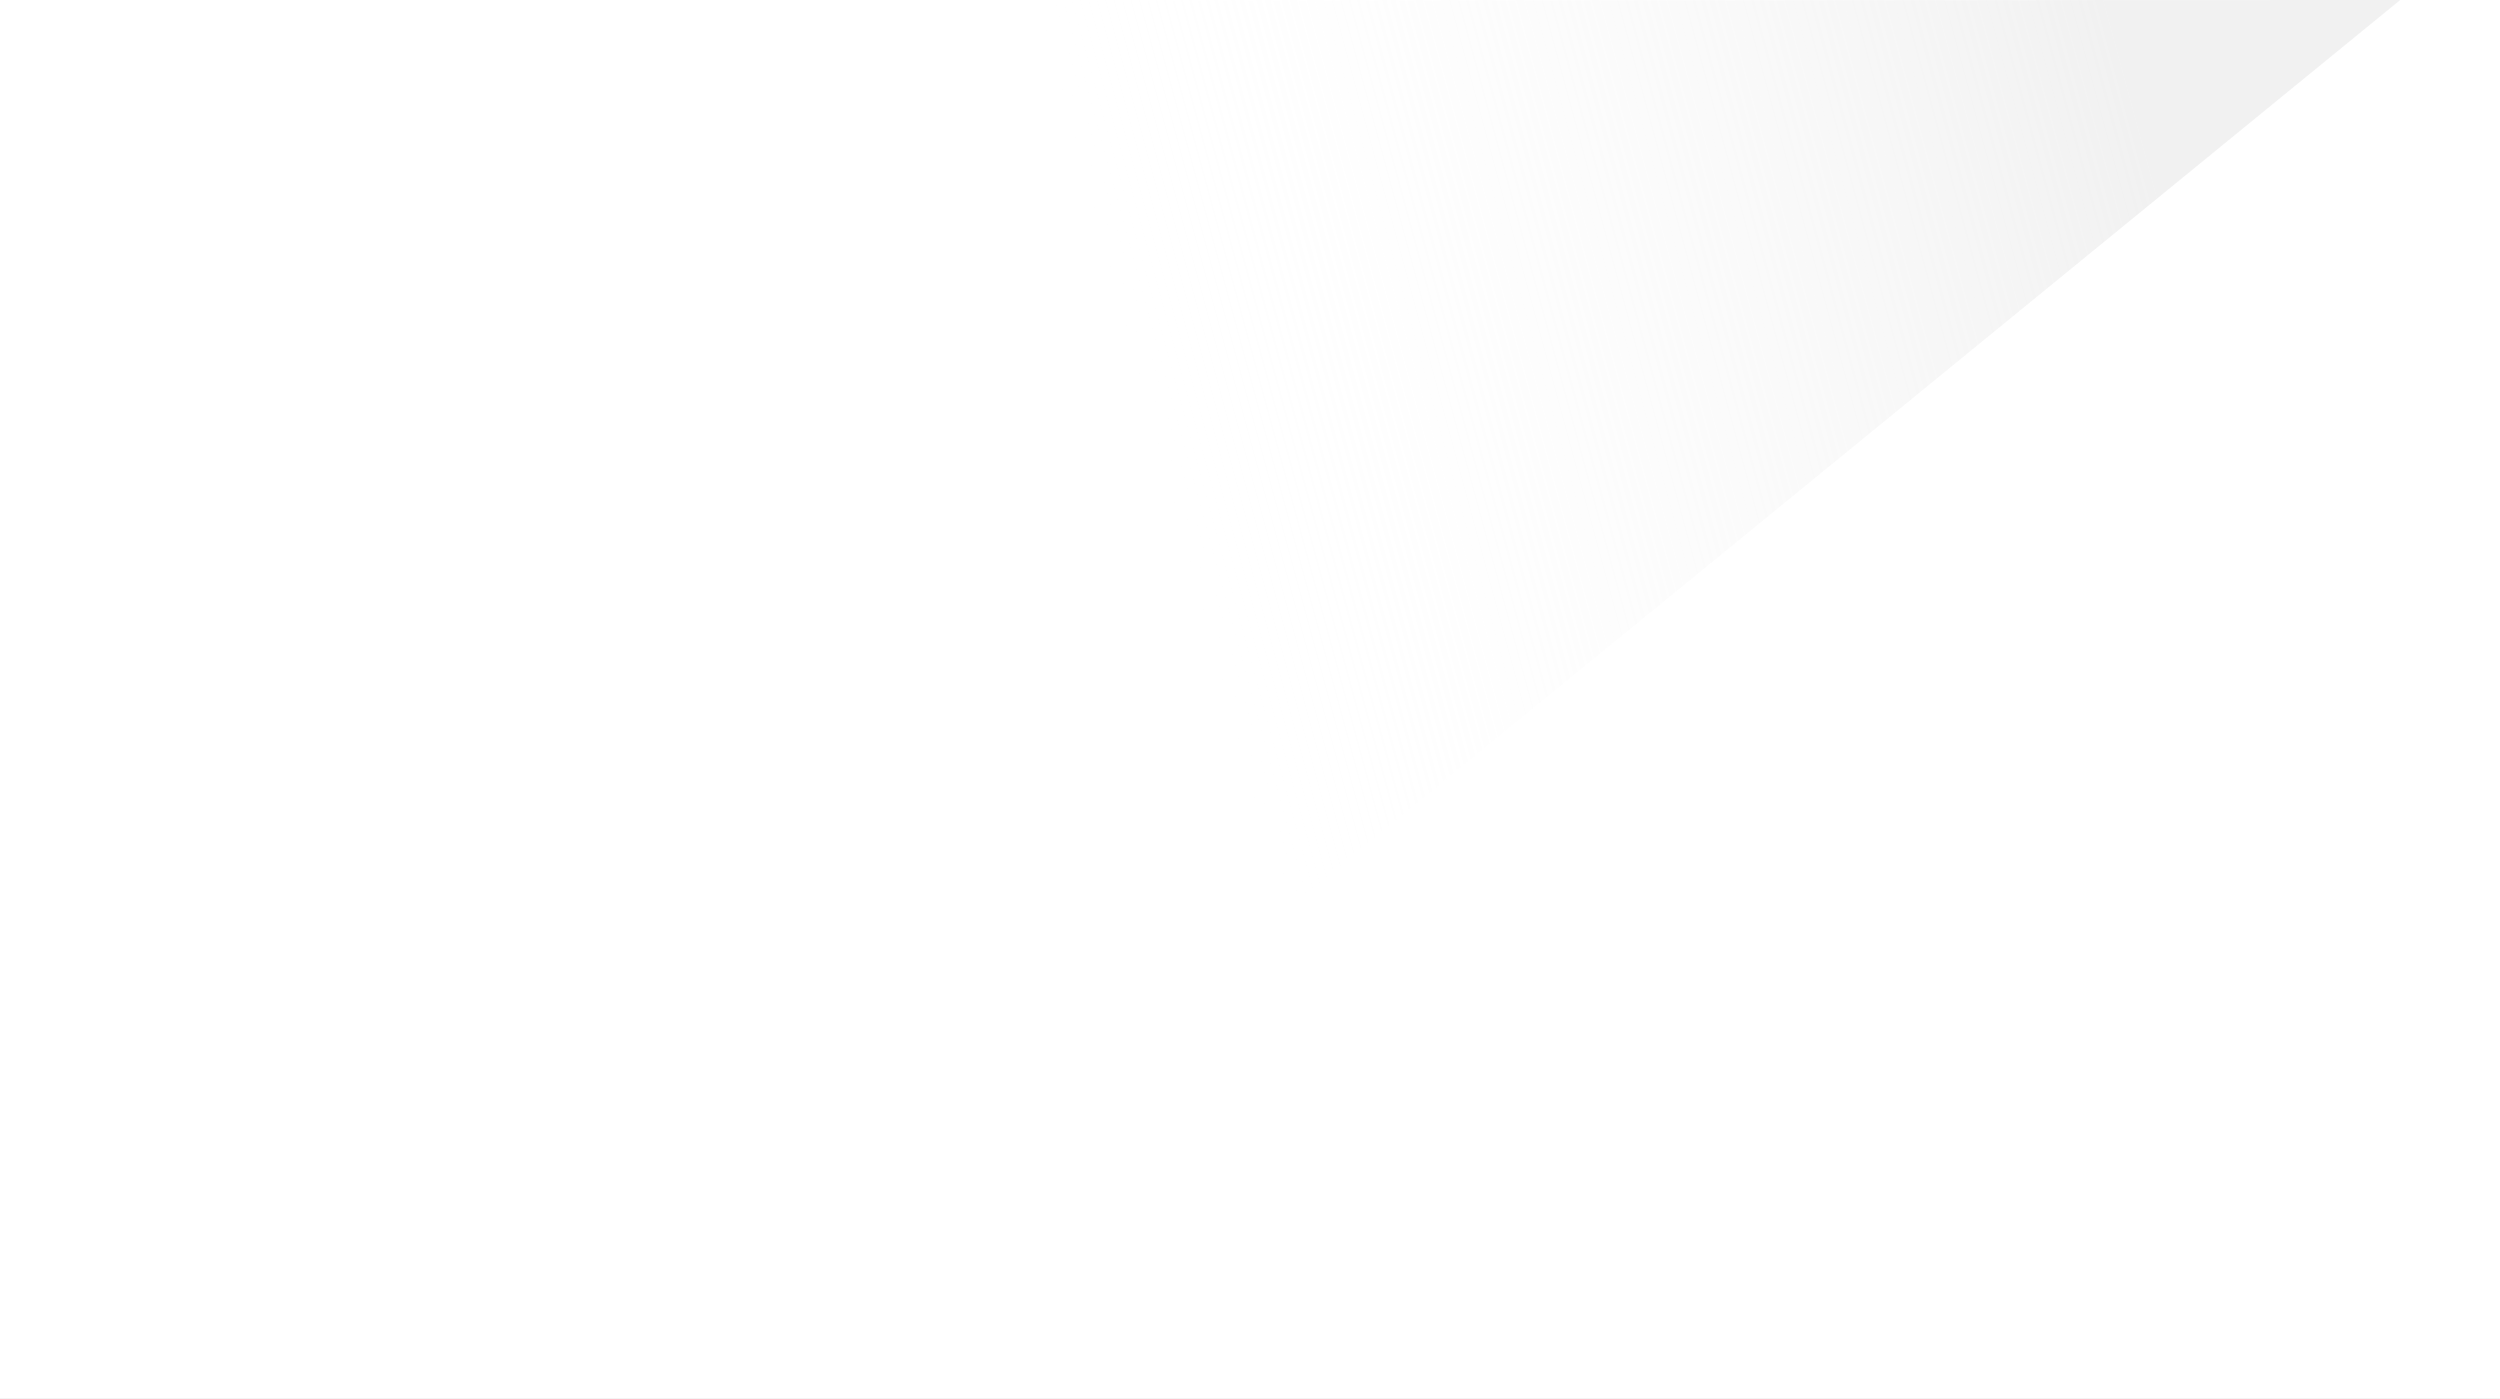
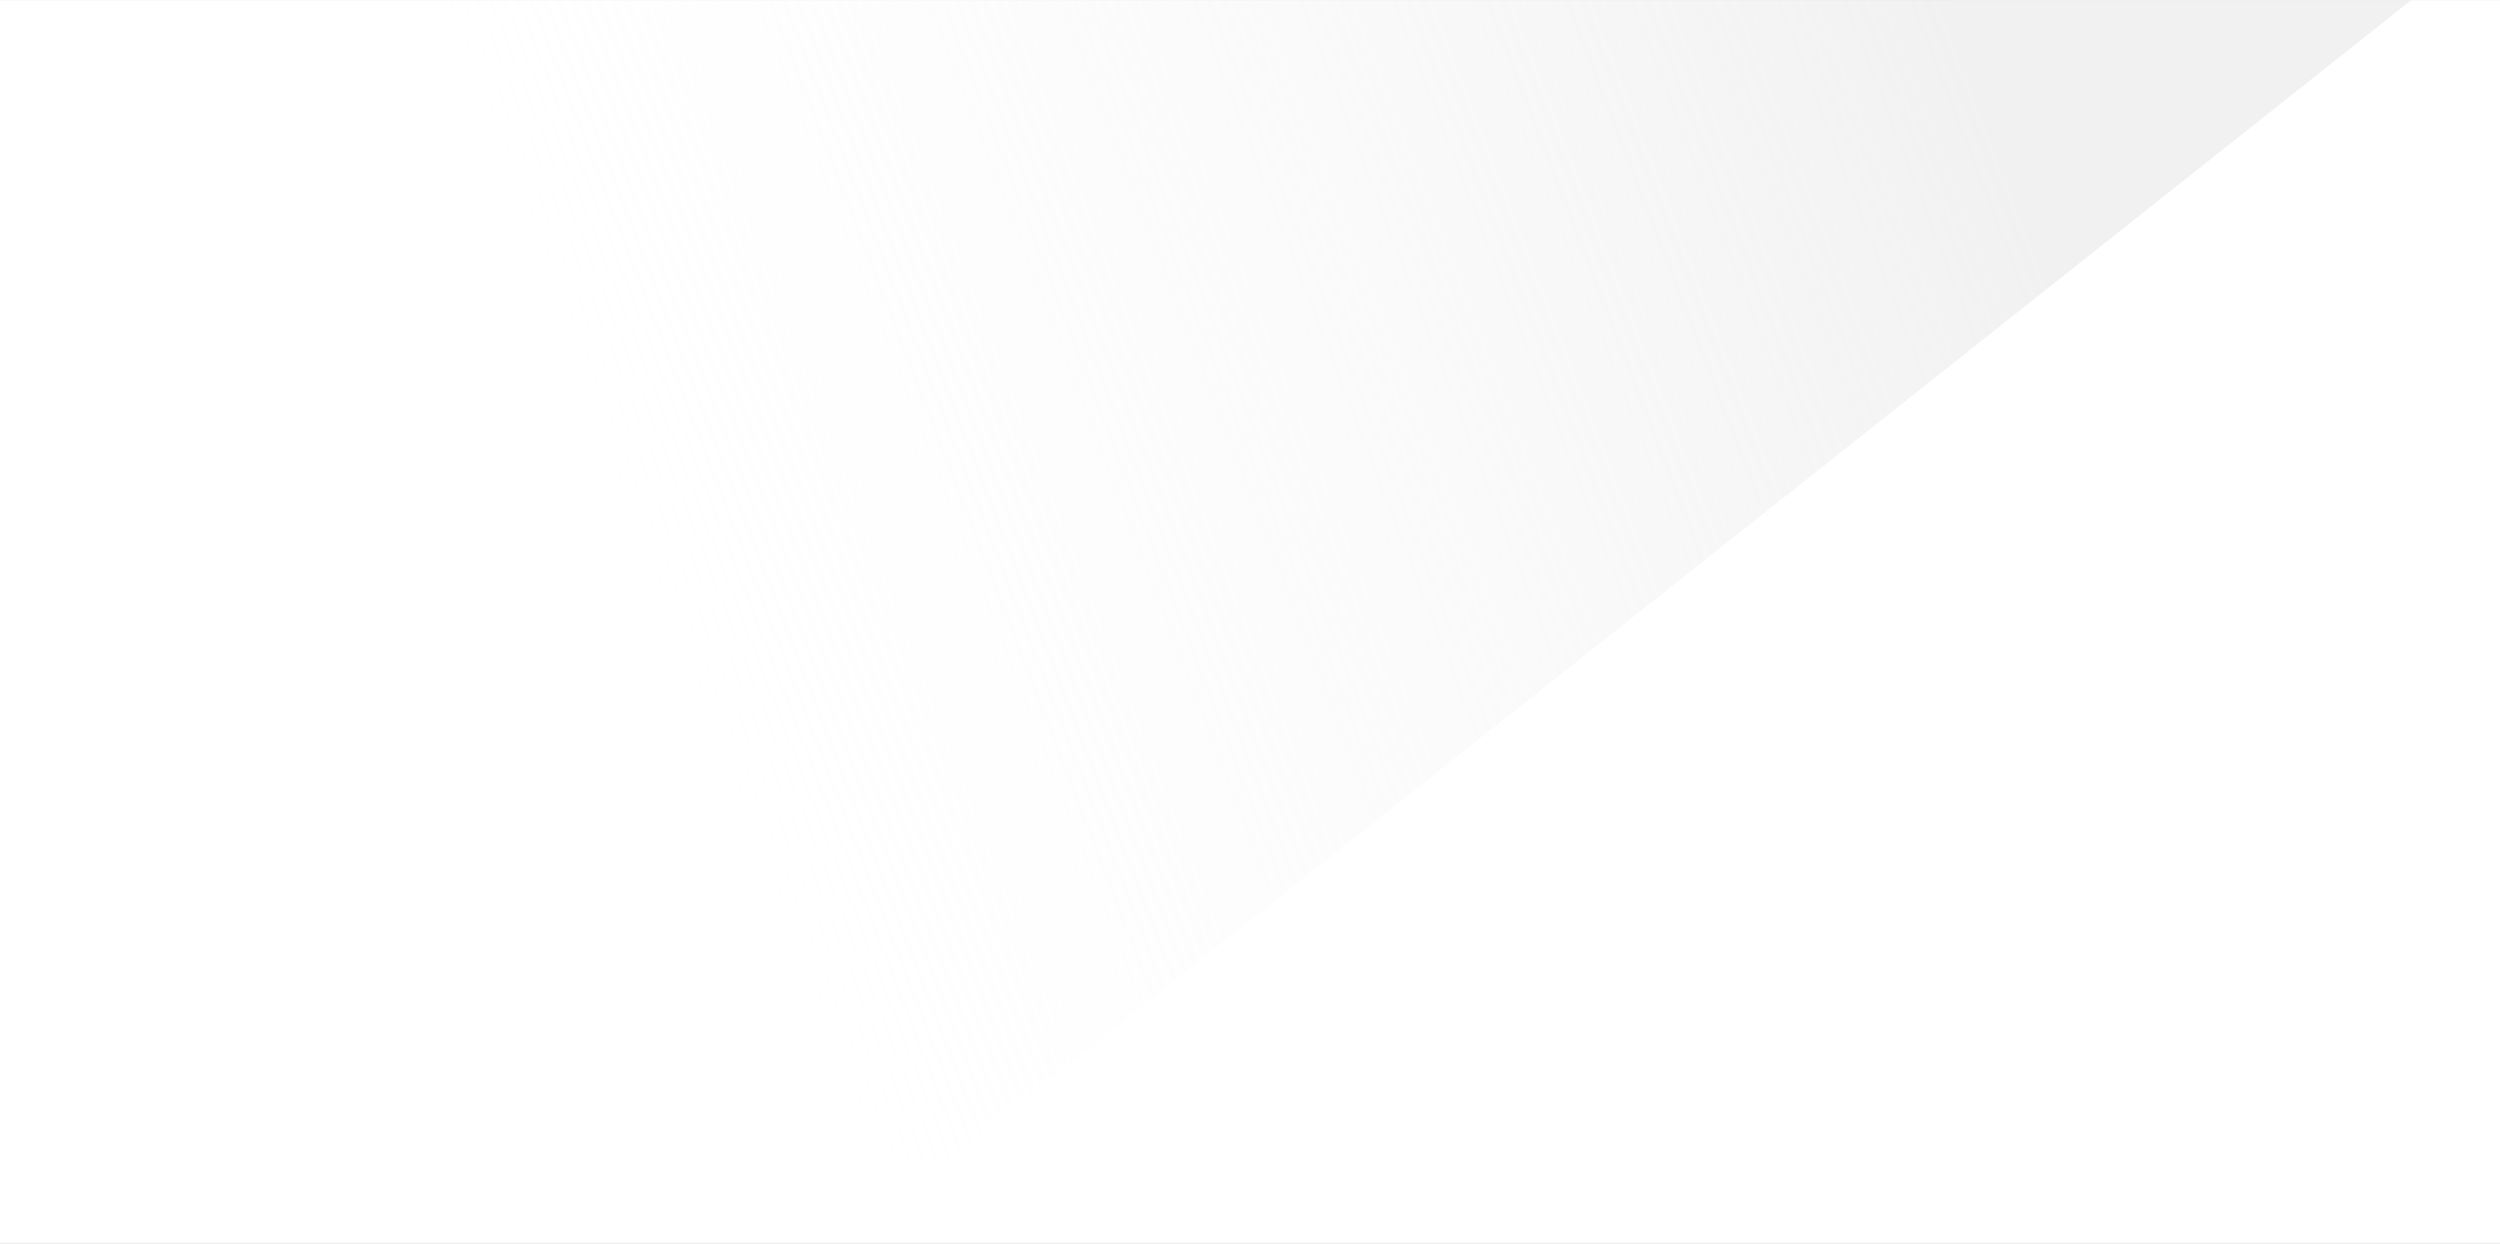
- <svg xmlns="http://www.w3.org/2000/svg" width="1920" height="1073.874" viewBox="0 0 1920 1073.874">
+ <svg xmlns="http://www.w3.org/2000/svg" width="1920" height="955" viewBox="0 0 1920 955" fill="none">
+   <path d="M1920 954.244H0V0.244H1920V954.244Z" fill="white" />
+   <path d="M1852 0L650.644 952.243L0 0L1852 0Z" fill="url(#paint0_linear_1_3)" />
  <defs>
-     <linearGradient id="linear-gradient" x1="0.55" y1="0.9" x2="0.416" y2="0.222" gradientUnits="objectBoundingBox">
-       <stop offset="0" stop-color="#e3e3e3" stop-opacity="0.502" />
-       <stop offset="1" stop-color="#fff" stop-opacity="0" />
+     <linearGradient id="paint0_linear_1_3" x1="1666.8" y1="428.509" x2="530.054" y2="865.459" gradientUnits="userSpaceOnUse">
+       <stop stop-color="#E3E3E3" stop-opacity="0.502" />
+       <stop offset="1" stop-color="white" stop-opacity="0" />
    </linearGradient>
  </defs>
-   <g id="Group_2229" data-name="Group 2229" transform="translate(-3877 -6183)">
-     <rect id="Rectangle_267" data-name="Rectangle 267" width="1920" height="1073.873" transform="translate(3877 6183)" fill="#fff" />
-     <path id="Path_999" data-name="Path 999" d="M848.7,1178.6,0,139.453,848.364,0Z" transform="translate(4541.754 7031.696) rotate(-90)" fill="url(#linear-gradient)" />
-   </g>
</svg>
